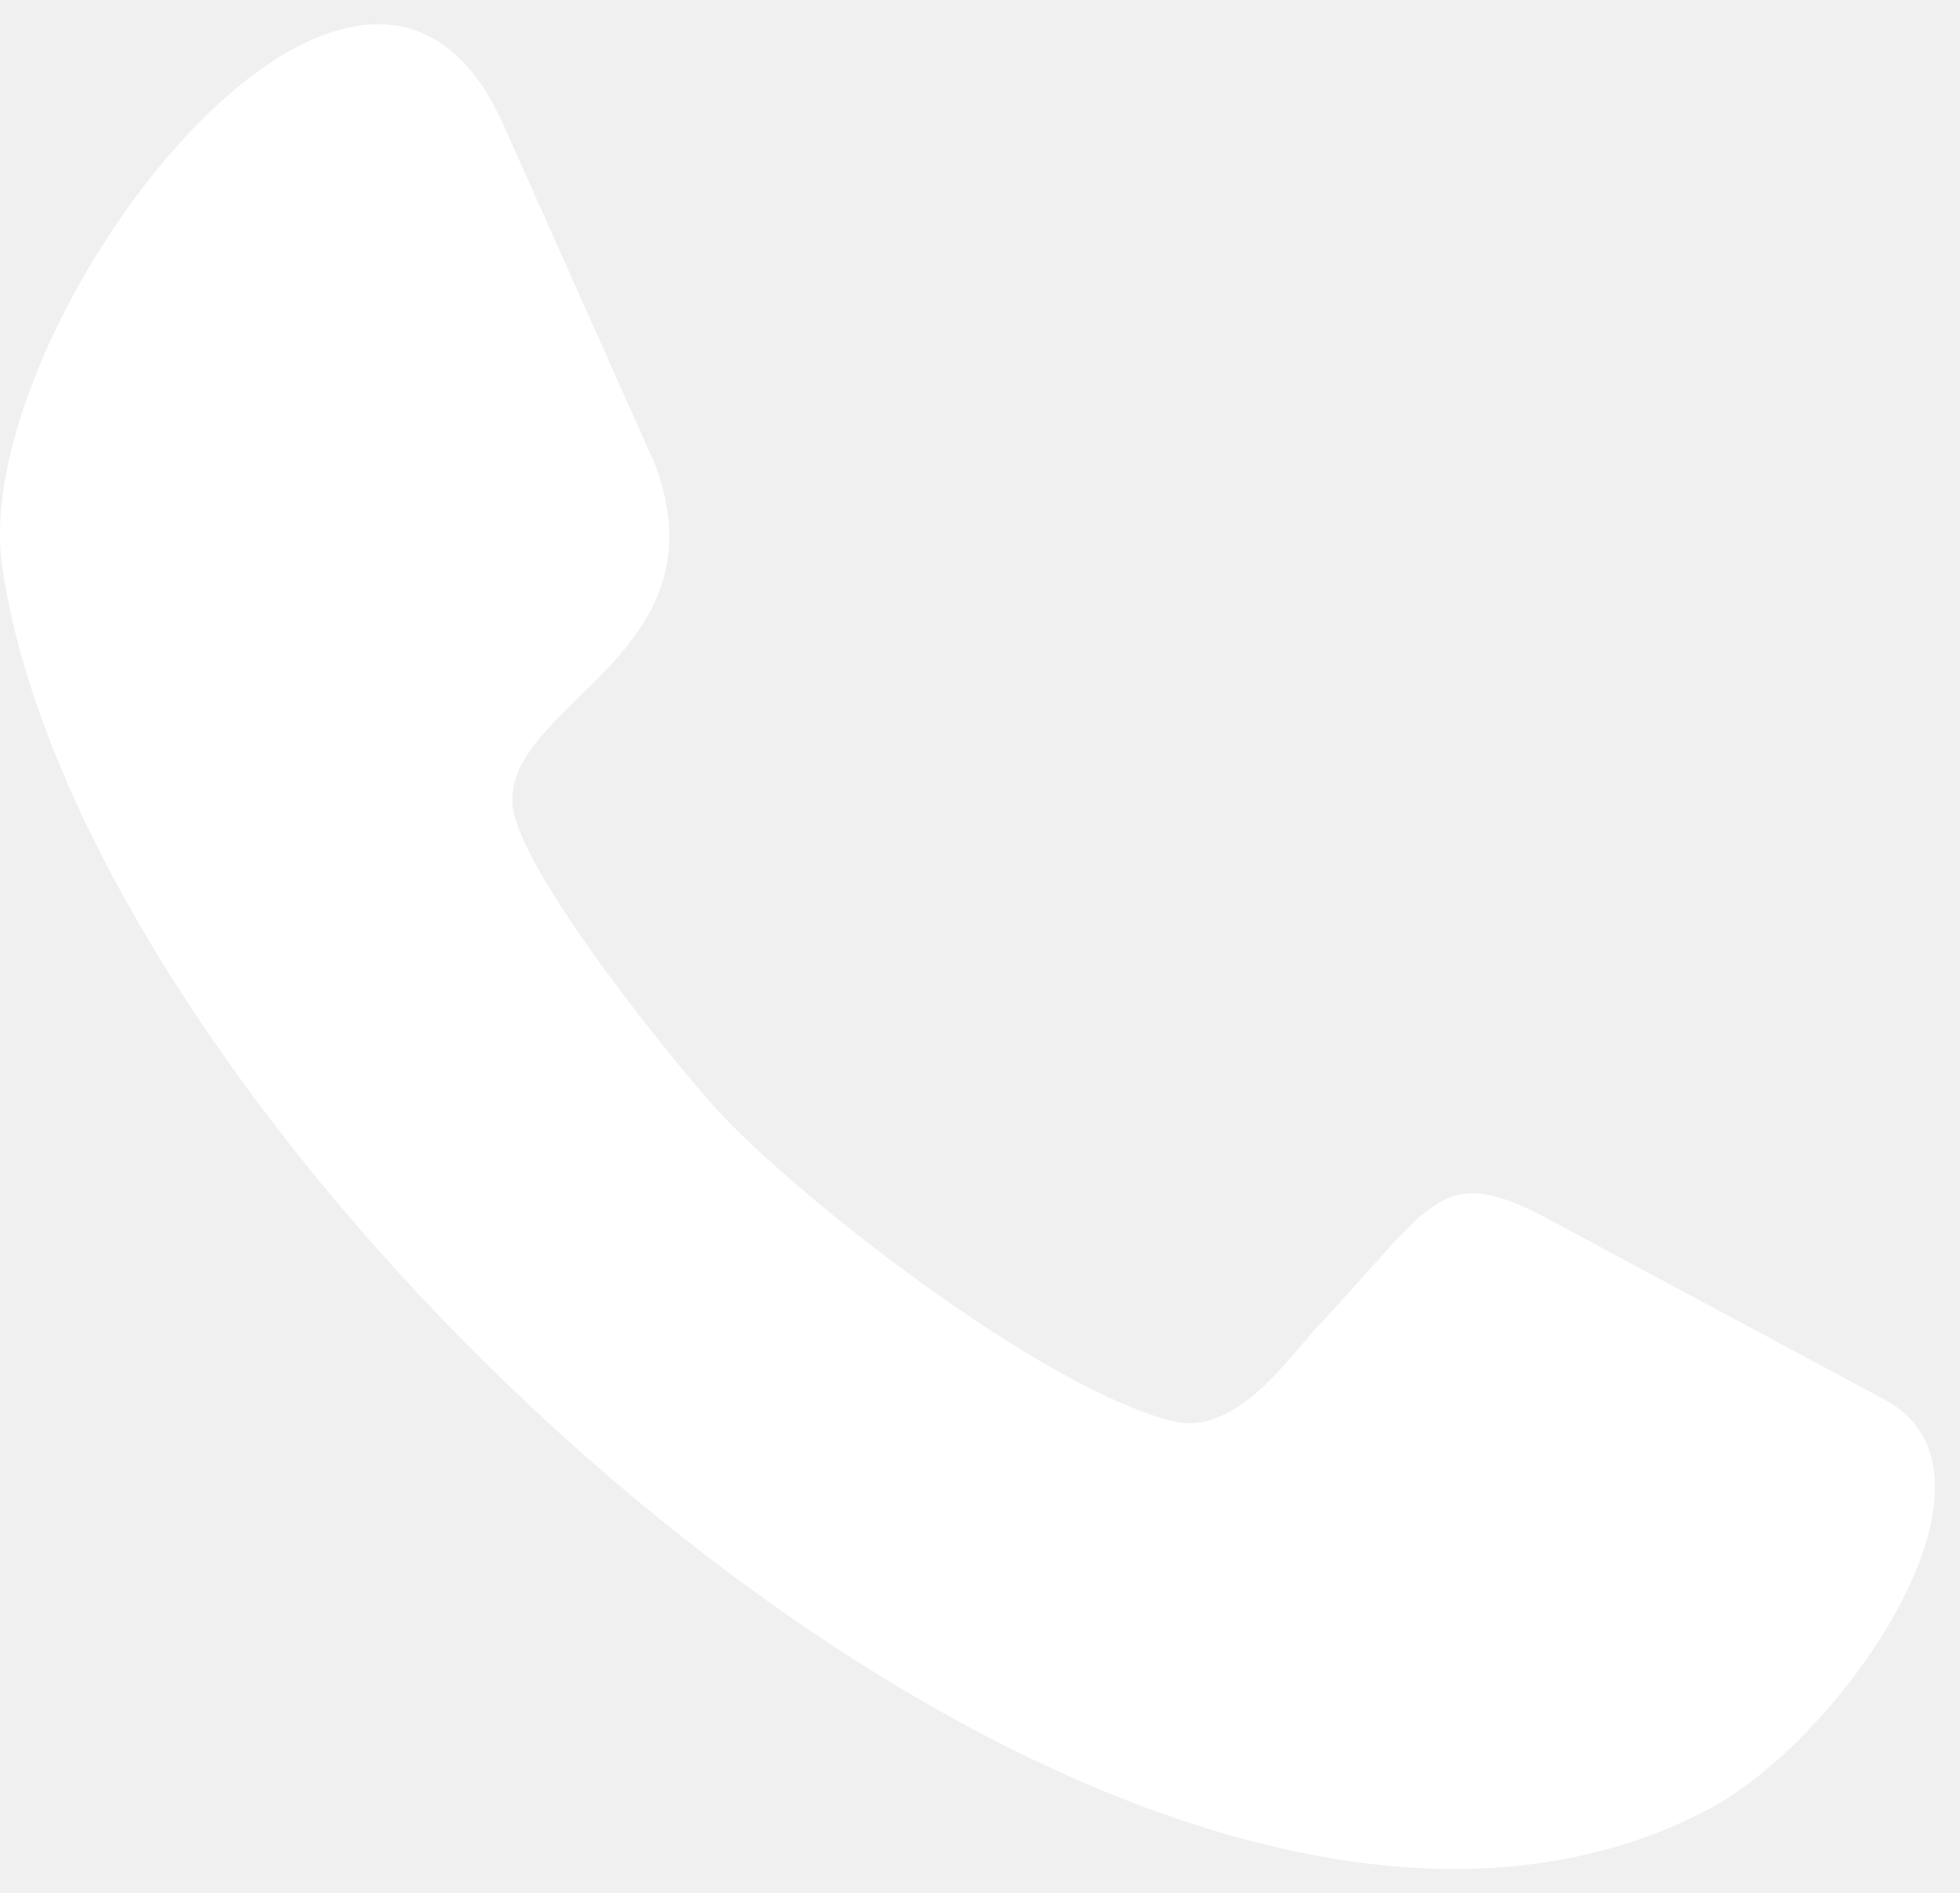
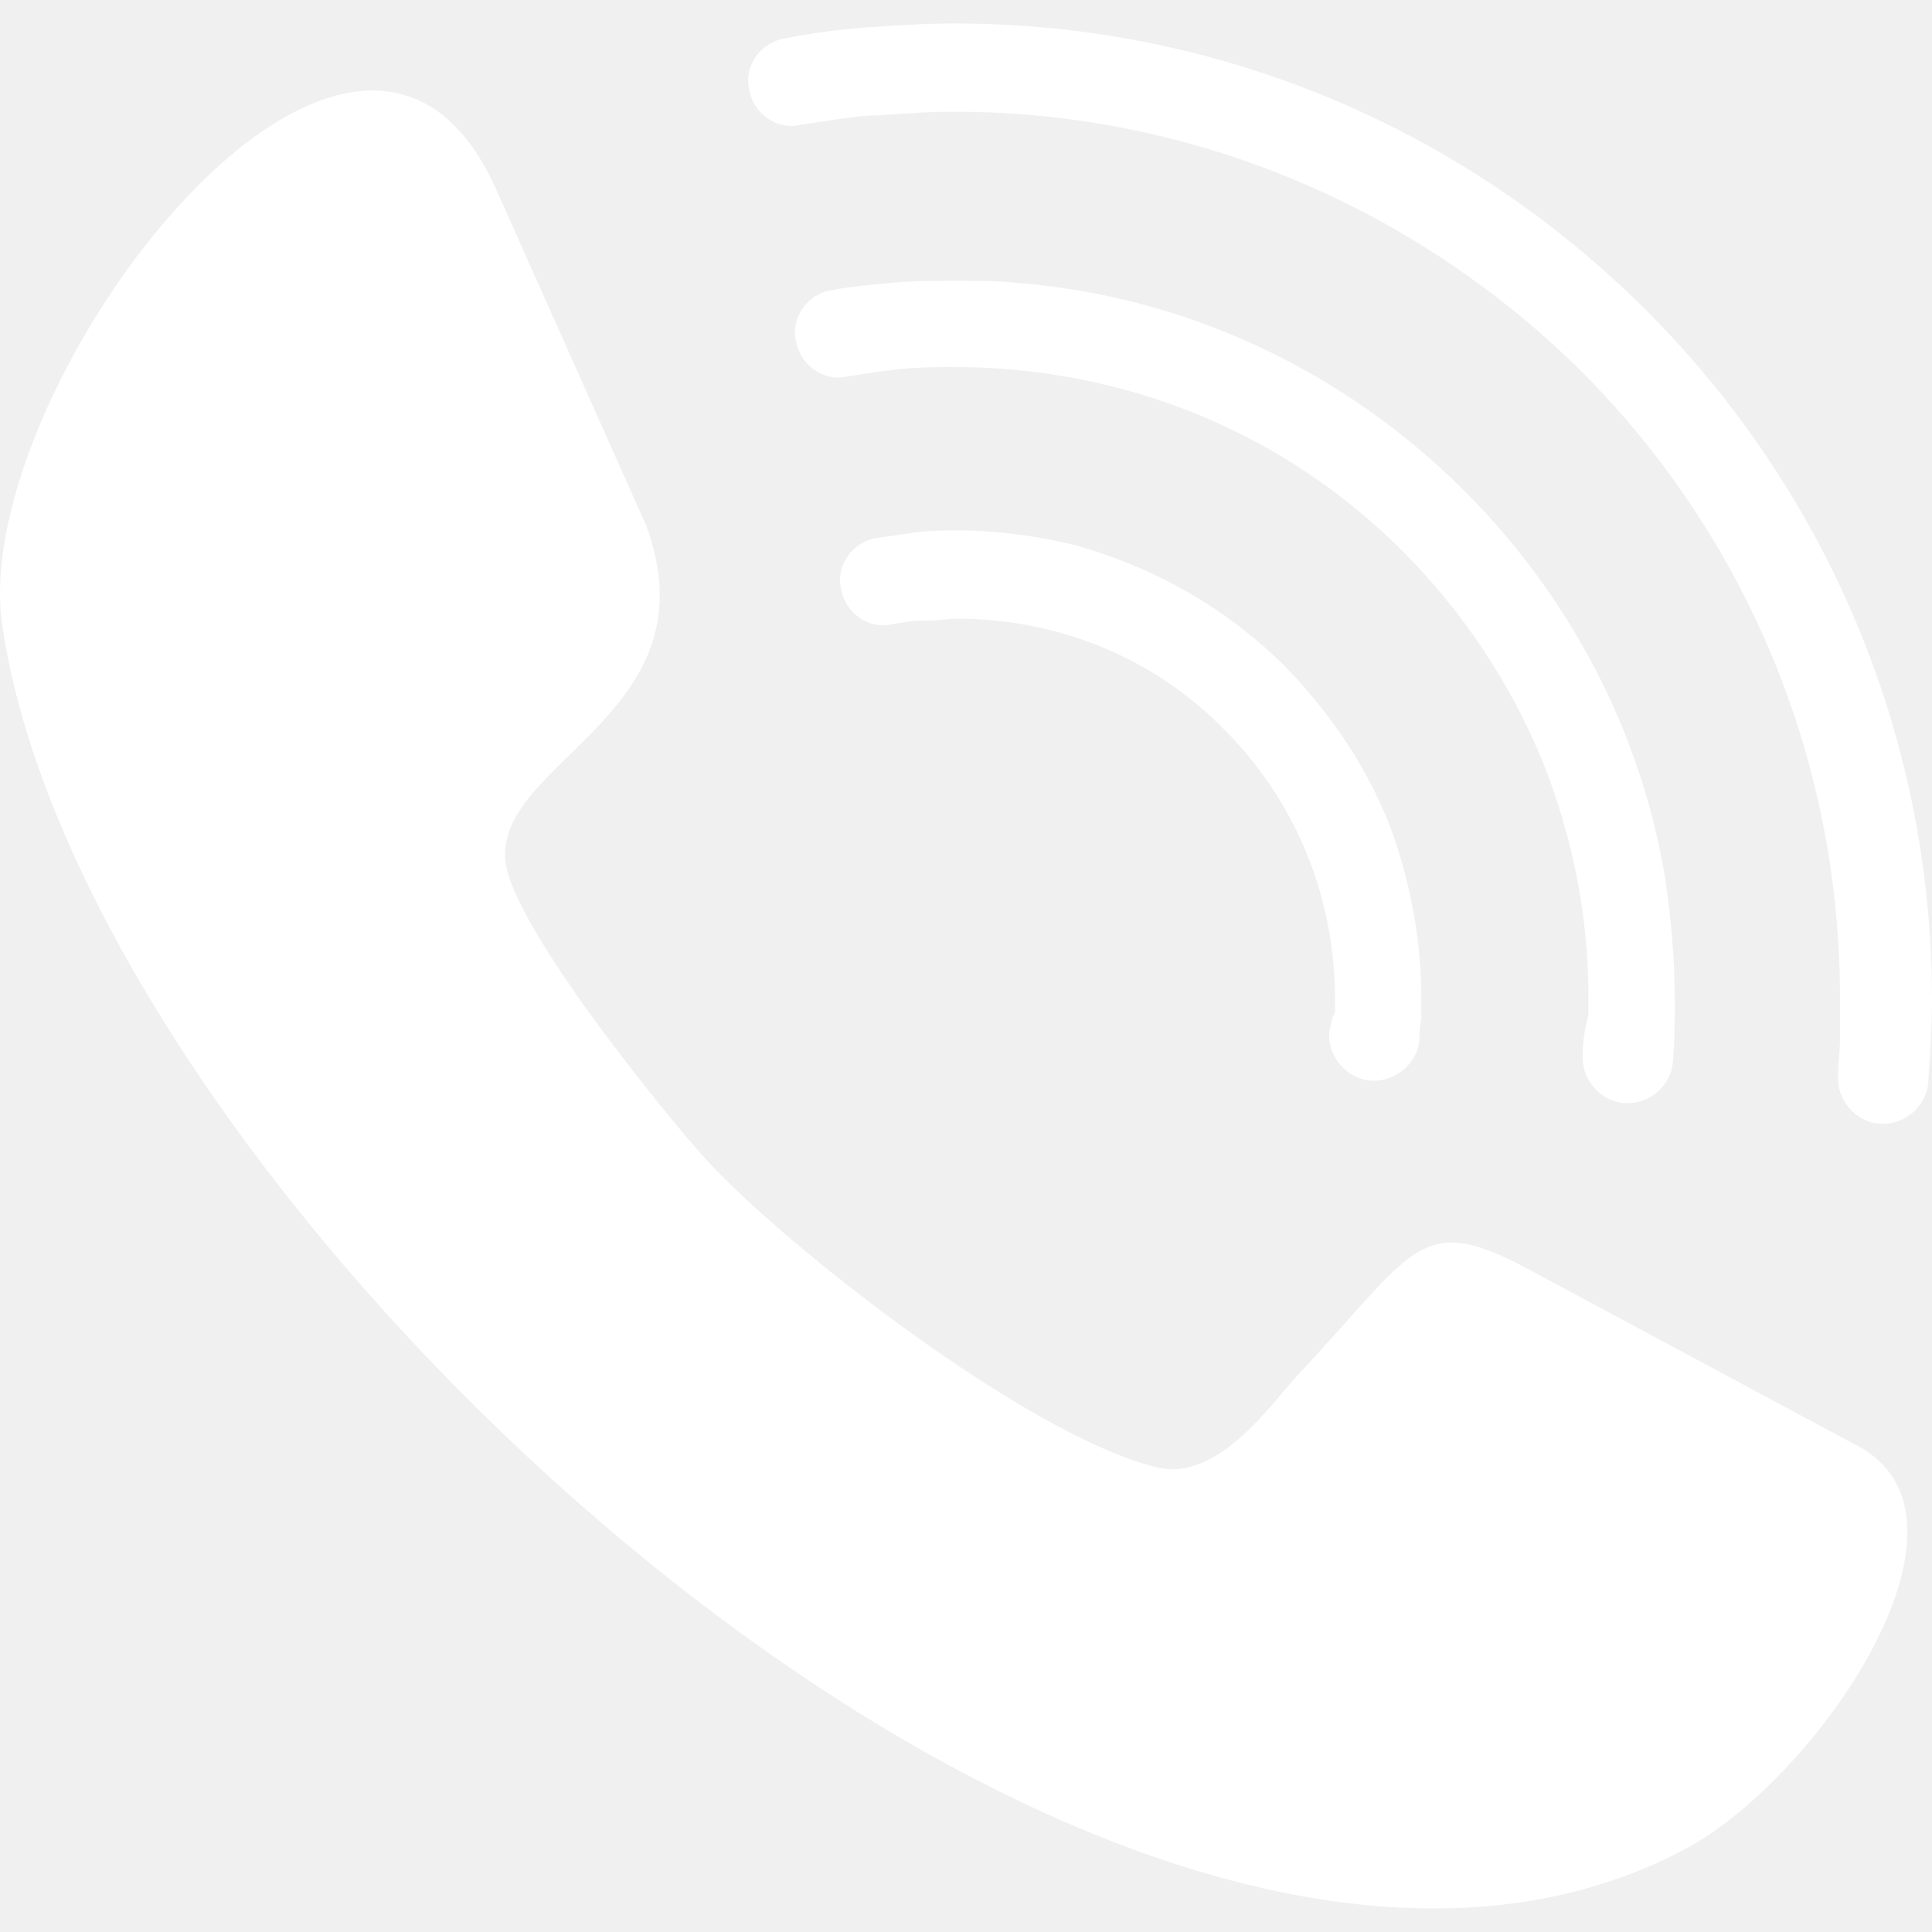
- <svg xmlns="http://www.w3.org/2000/svg" width="29" height="28" viewBox="0 0 29 28" fill="none">
-   <path d="M27.957 20.743L22.969 18.066C21.306 17.164 21.25 17.756 19.502 19.616C19.08 20.067 18.291 21.251 17.36 21.025C15.416 20.546 11.78 17.7 10.597 16.403C10.033 15.783 7.609 12.824 7.581 11.866C7.525 10.4 10.737 9.667 9.695 6.877L7.468 1.889C5.383 -2.902 -0.451 4.764 0.028 8.343C1.268 17.164 16.74 31.425 25.364 26.718C27.281 25.647 29.874 21.899 27.957 20.743Z" fill="white" />
+ <svg xmlns="http://www.w3.org/2000/svg" width="29" height="29" viewBox="0 0 29 29" fill="none">
+   <path d="M20.038 15.205C19.982 15.29 19.982 15.374 19.953 15.487C19.925 15.853 20.207 16.191 20.573 16.22C20.94 16.248 21.278 15.966 21.306 15.6C21.306 15.515 21.306 15.43 21.334 15.29C21.334 15.149 21.334 15.064 21.334 14.979C21.334 14.162 21.193 13.373 20.94 12.612C20.602 11.626 20.01 10.752 19.305 10.019C18.431 9.146 17.36 8.526 16.149 8.187C15.585 8.046 14.965 7.962 14.373 7.962C14.176 7.962 13.979 7.962 13.753 7.99C13.556 8.018 13.358 8.046 13.161 8.075C12.795 8.131 12.541 8.497 12.626 8.836C12.682 9.202 13.048 9.456 13.387 9.371C13.556 9.343 13.697 9.315 13.866 9.315C13.894 9.315 13.922 9.315 13.95 9.315C14.091 9.315 14.232 9.287 14.373 9.287C15.923 9.287 17.36 9.907 18.375 10.949C19.39 11.964 20.01 13.345 20.038 14.895V14.951C20.038 15.064 20.038 15.149 20.038 15.205Z" fill="white" />
+   <path d="M23.758 15.825C23.73 16.191 24.012 16.53 24.378 16.558C24.744 16.586 25.083 16.304 25.111 15.938C25.139 15.628 25.139 15.318 25.139 15.008C25.139 14.388 25.083 13.796 24.998 13.204C24.632 10.949 23.533 8.92 21.983 7.37C20.207 5.595 17.84 4.439 15.219 4.242C14.937 4.214 14.627 4.214 14.345 4.214C14.035 4.214 13.725 4.214 13.415 4.242C13.105 4.27 12.795 4.298 12.485 4.354C12.118 4.411 11.865 4.777 11.949 5.115C12.006 5.482 12.372 5.735 12.71 5.651C12.908 5.623 13.077 5.595 13.274 5.566C13.359 5.566 13.443 5.538 13.528 5.538C13.809 5.51 14.091 5.51 14.345 5.51C15.303 5.51 16.205 5.651 17.079 5.905C18.601 6.355 19.953 7.173 21.053 8.272C21.954 9.174 22.687 10.273 23.166 11.457C23.589 12.528 23.843 13.711 23.843 14.951C23.843 15.036 23.843 15.149 23.843 15.233C23.786 15.459 23.758 15.628 23.758 15.825Z" fill="white" />
+   <path d="M24.716 4.664C22.039 1.987 18.375 0.352 14.317 0.352C13.894 0.352 13.471 0.381 13.049 0.409C12.626 0.437 12.203 0.493 11.78 0.578C11.414 0.634 11.16 1.001 11.245 1.339C11.301 1.705 11.668 1.959 12.006 1.874C12.203 1.846 12.372 1.818 12.569 1.79C12.767 1.762 12.964 1.733 13.161 1.733C13.556 1.705 13.922 1.677 14.317 1.677C17.981 1.677 21.306 3.171 23.73 5.566C26.125 7.962 27.619 11.287 27.619 14.979C27.619 15.177 27.619 15.402 27.619 15.6C27.619 15.769 27.591 15.938 27.591 16.135C27.563 16.501 27.845 16.84 28.211 16.868C28.577 16.896 28.916 16.614 28.944 16.248C28.972 15.825 29 15.402 29 15.008C29 10.977 27.366 7.314 24.716 4.664Z" fill="white" />
+   <path d="M27.957 21.743L22.969 19.066C21.306 18.164 21.25 18.756 19.502 20.616C19.08 21.067 18.291 22.251 17.36 22.025C15.416 21.546 11.78 18.7 10.597 17.403C10.033 16.783 7.609 13.824 7.581 12.866C7.525 11.4 10.737 10.668 9.695 7.877L7.468 2.889C5.383 -1.902 -0.451 5.764 0.028 9.343C1.268 18.164 16.74 32.425 25.364 27.718C27.281 26.647 29.874 22.899 27.957 21.743Z" fill="white" />
</svg>
